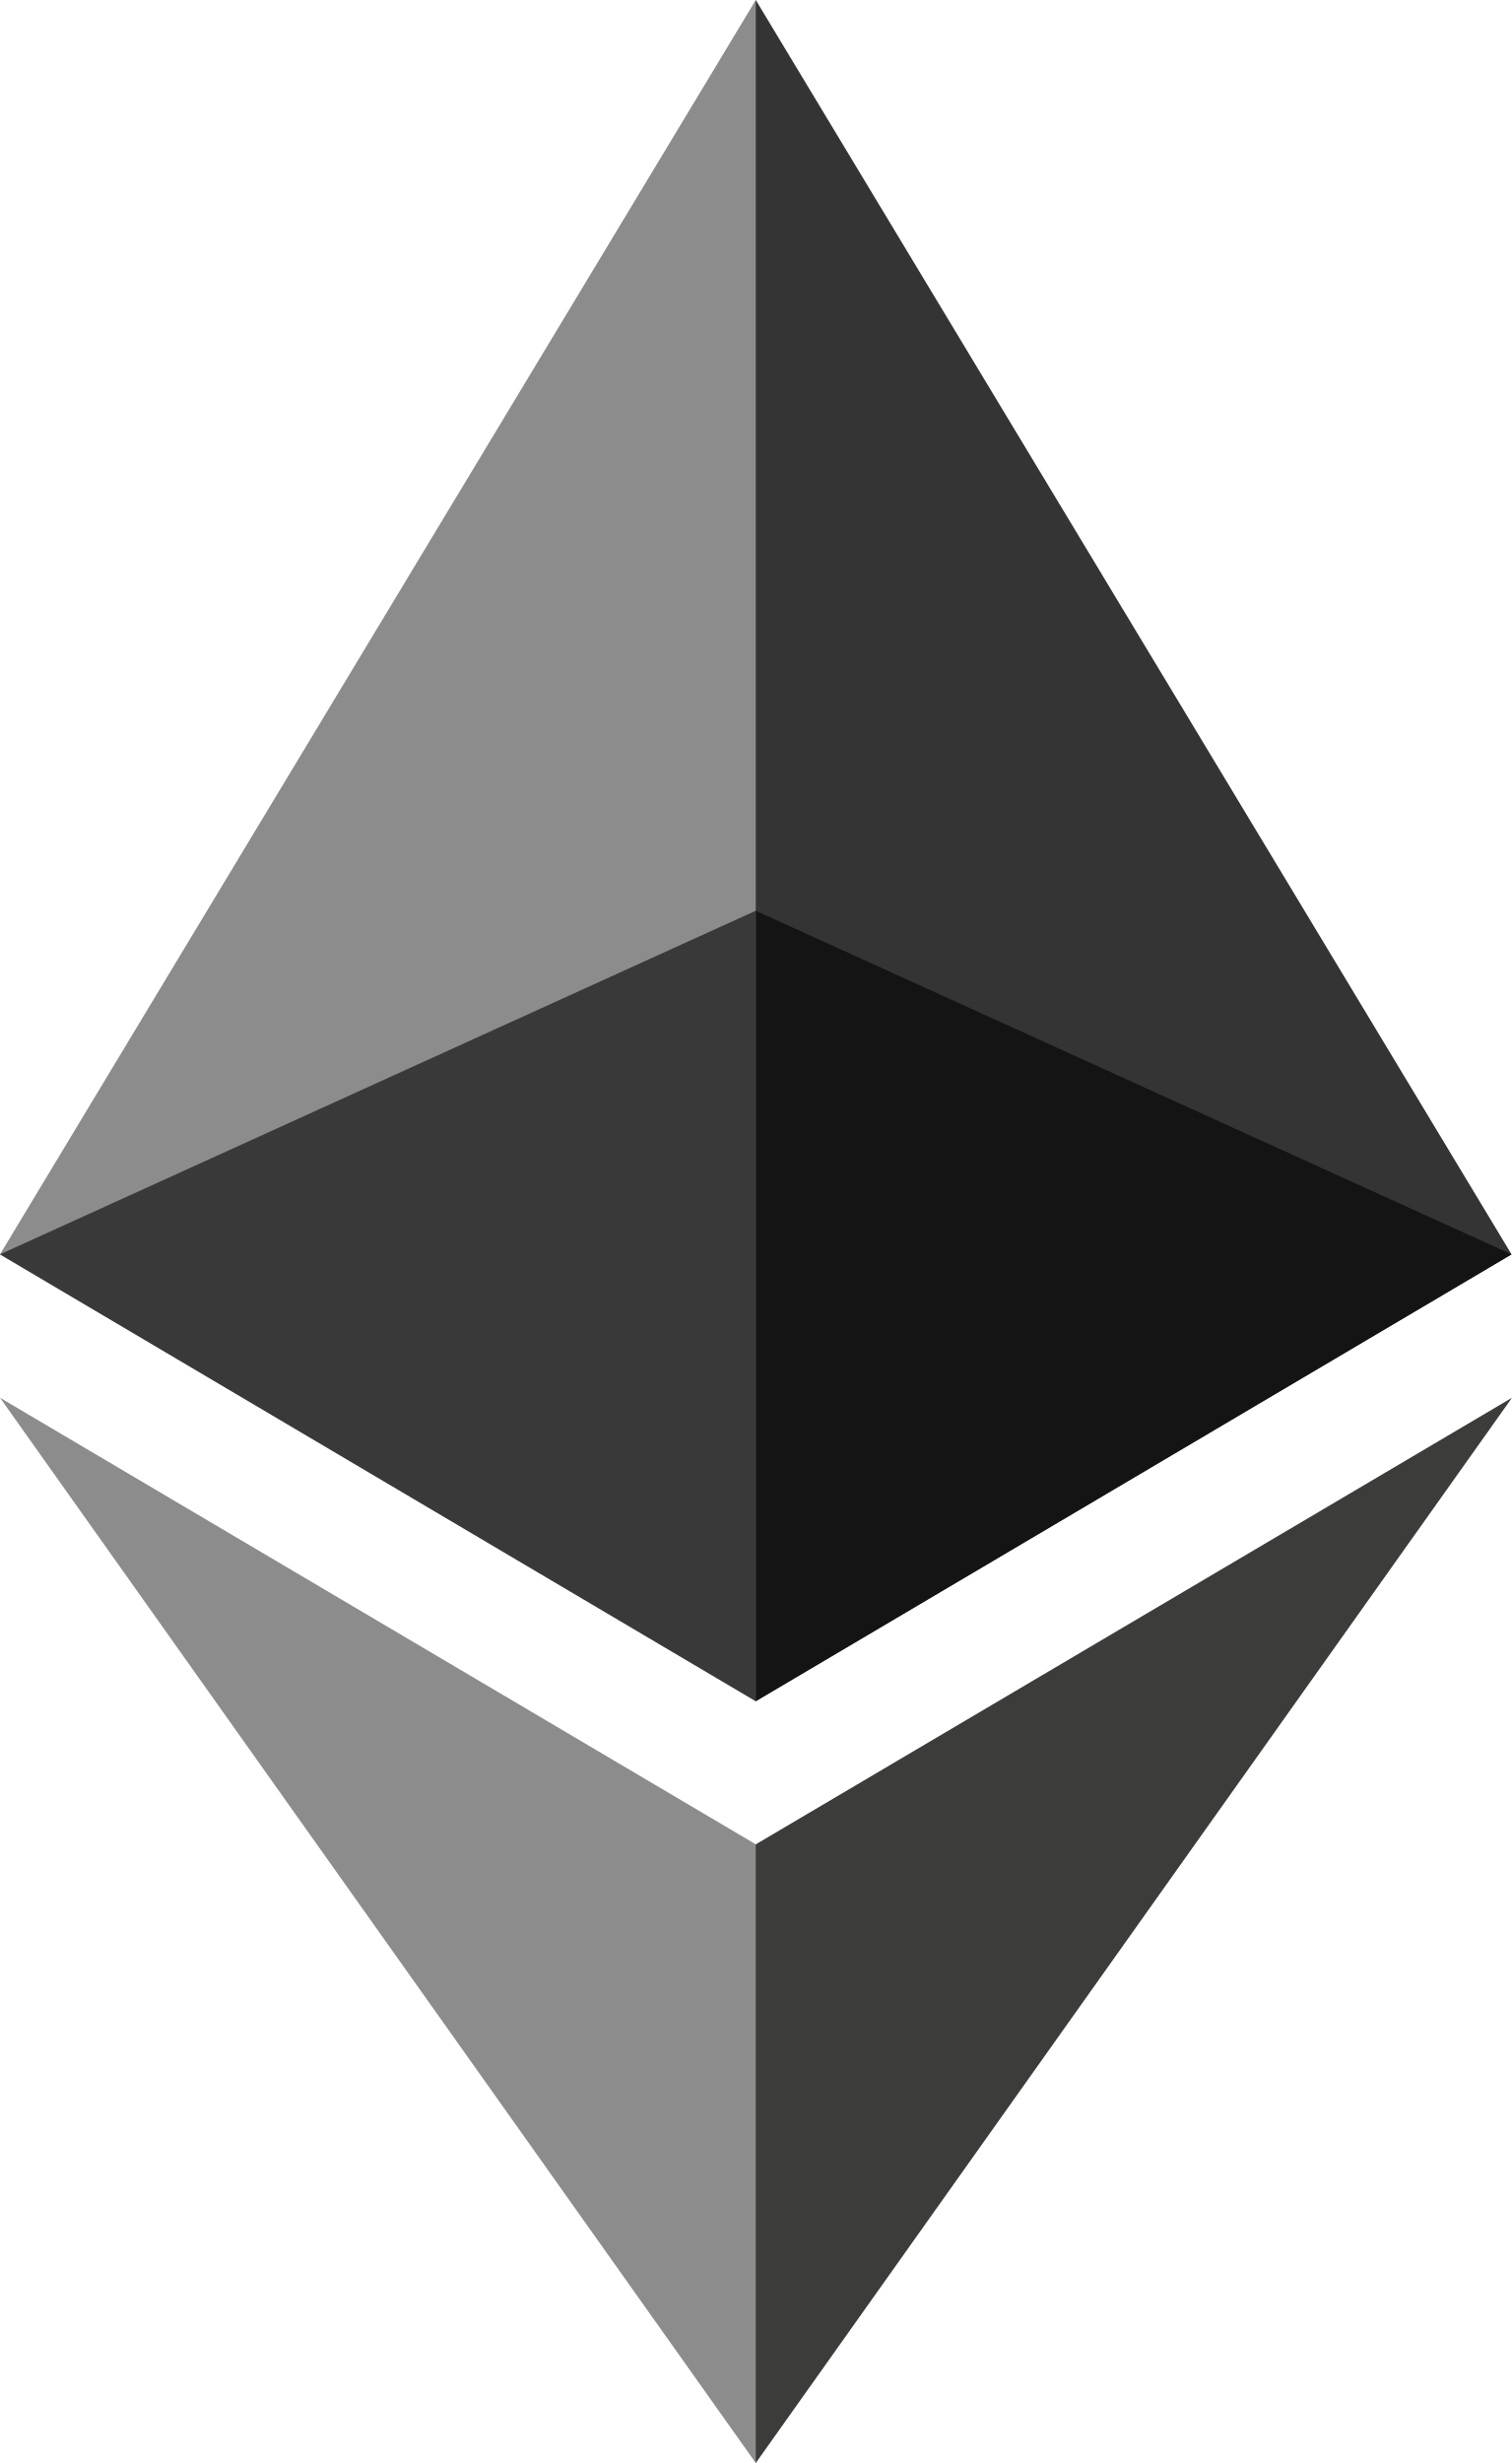
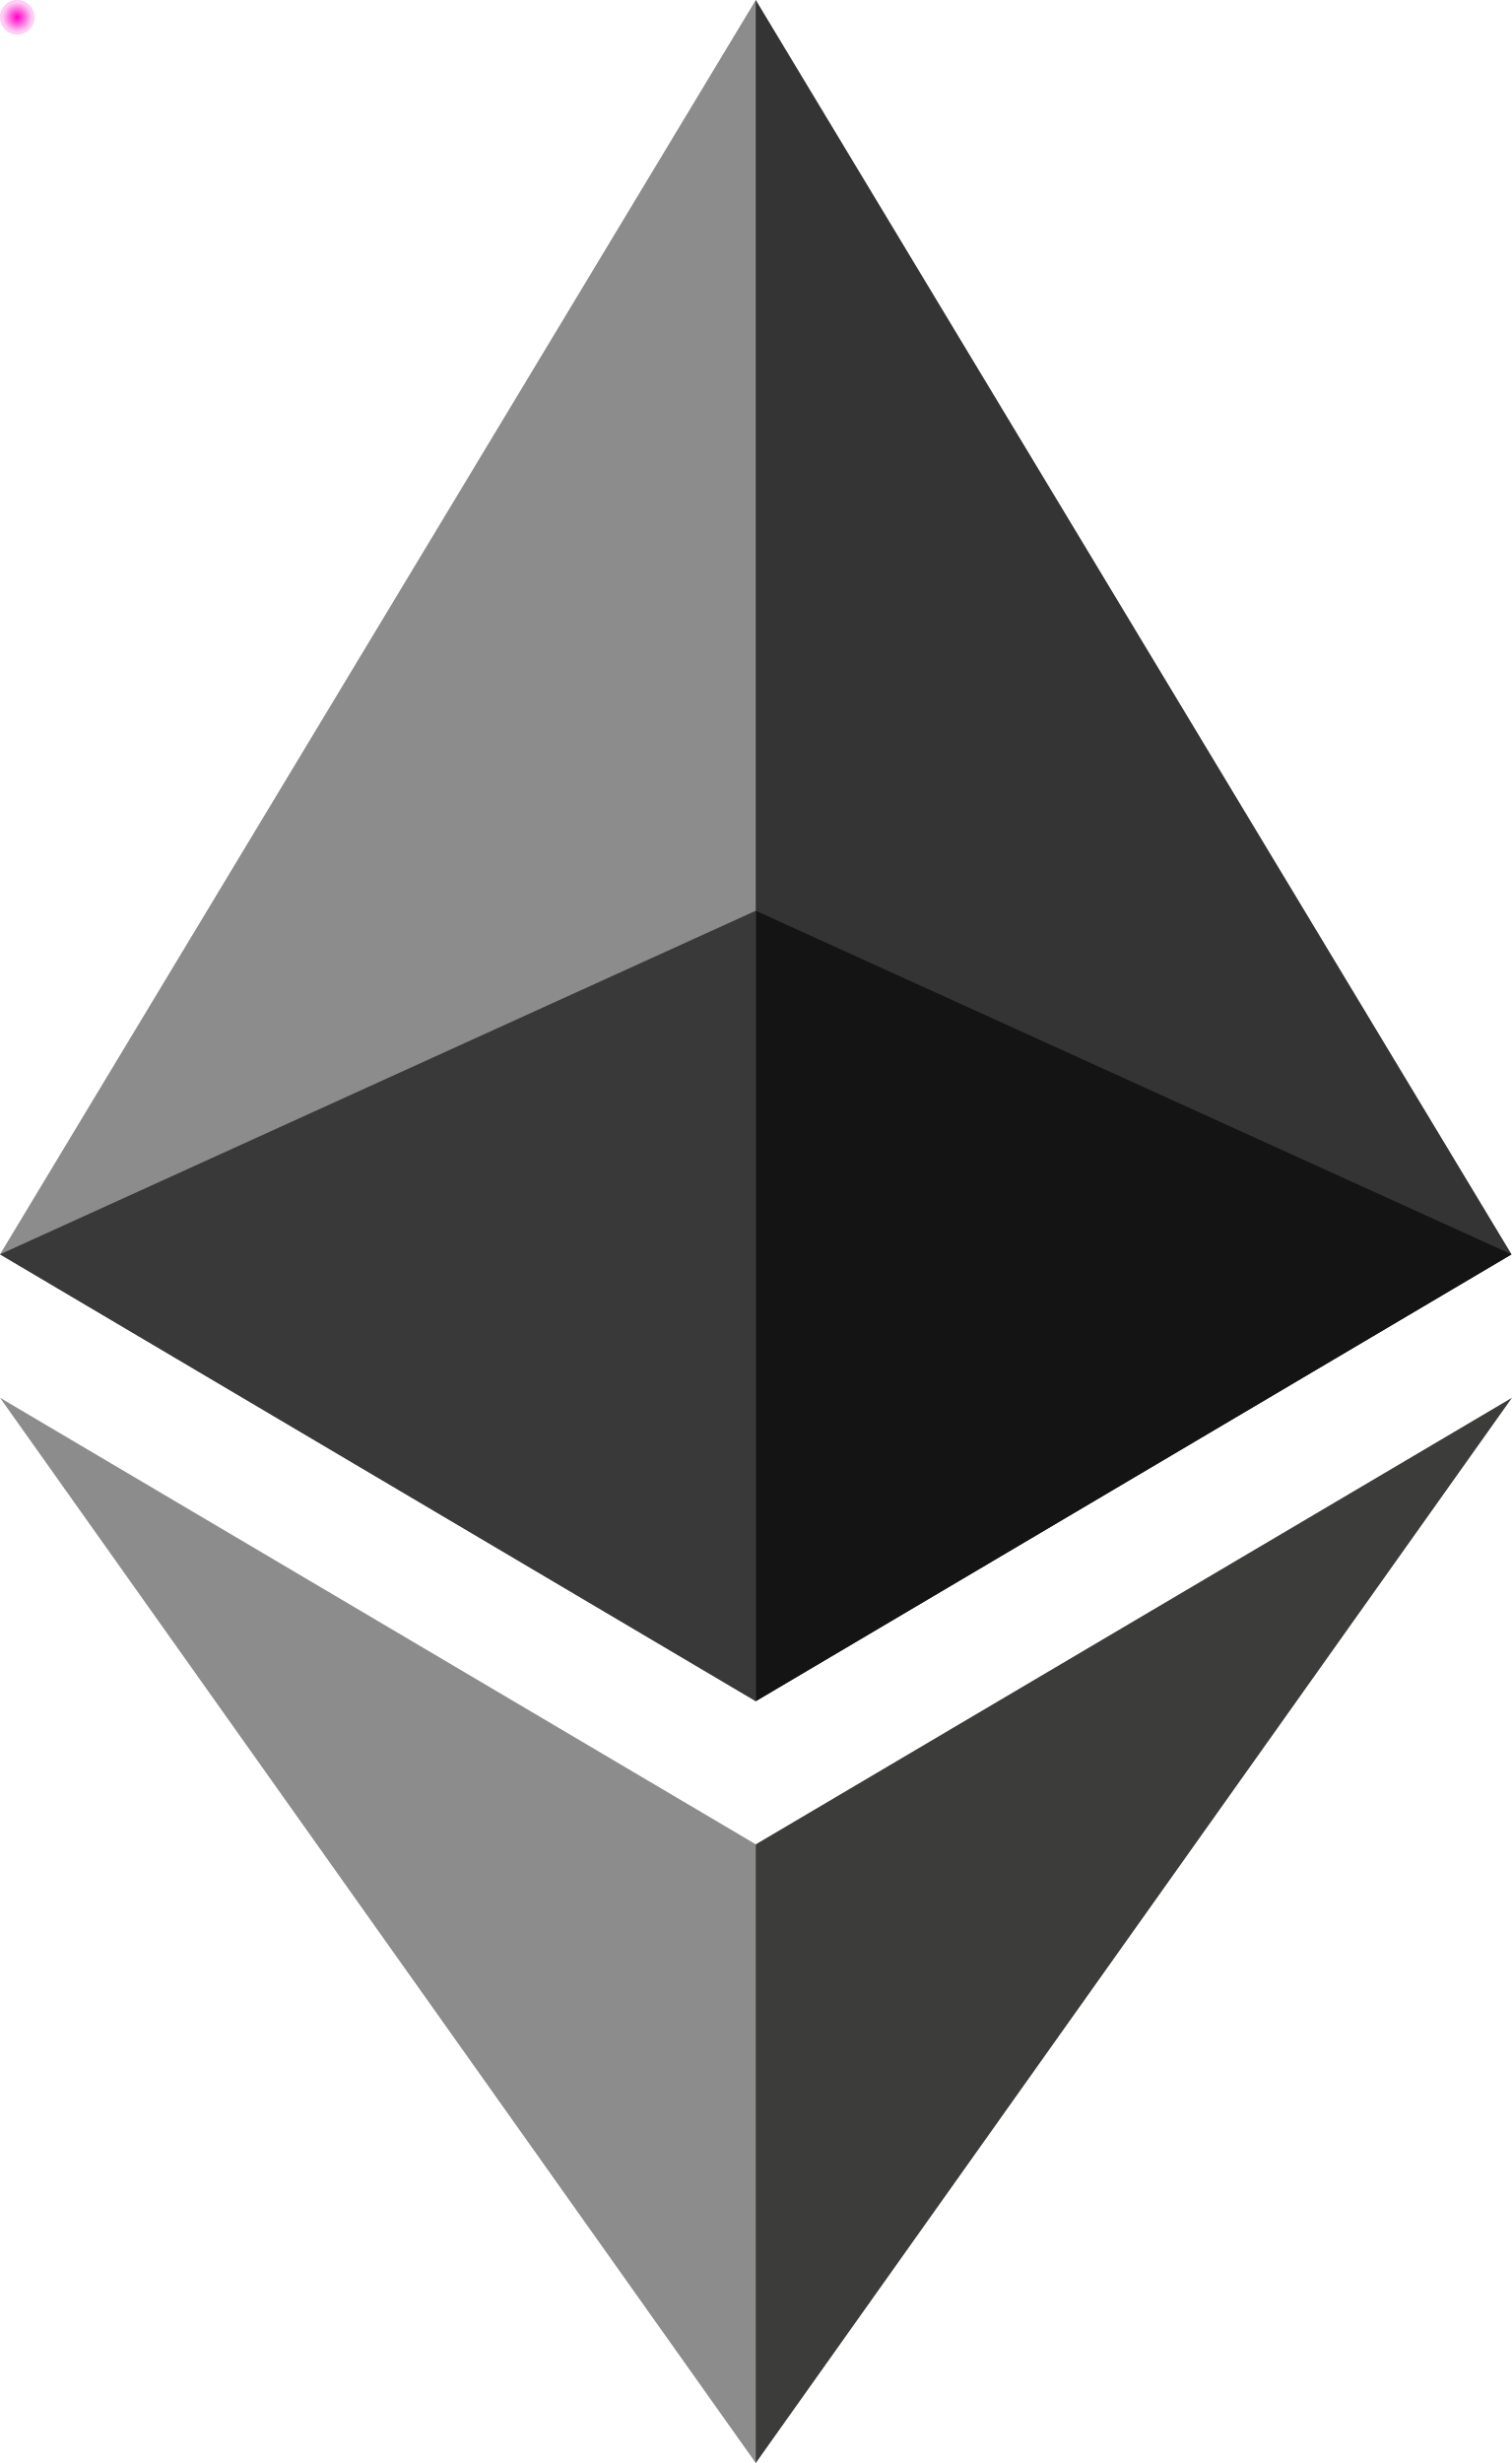
<svg xmlns="http://www.w3.org/2000/svg" viewBox="0 0 1228 2000">
+   <path d="M14 28C21.732 28 28 21.732 28 14C28 6.268 21.732 0 14 0C6.268 0 0 6.268 0 14C0 21.732 6.268 28 14 28Z" fill="url(#rd02)" />
  <path d="M613.82 0l-13.4 45.58V1368l13.4 13.38 613.82-362.82z" fill="#343434" />
  <path d="M613.82 0L0 1018.56l613.82 362.84V0z" fill="#8c8c8c" />
  <path d="M613.82 1497.64l-7.56 9.22V1978l7.56 22L1228 1135z" fill="#3c3c3b" />
  <path d="M613.82 2000v-502.38L0 1135z" fill="#8c8c8c" />
  <path d="M613.82 1381.4l613.8-362.84-613.8-279v641.84" fill="#141414" />
  <path d="M0 1018.56l613.8 362.84V739.54" fill="#393939" />
+   <defs>
+     <radialGradient id="rd02" cx="0" cy="0" r="1" gradientUnits="userSpaceOnUse" gradientTransform="translate(14 14) rotate(90) scale(14)">
+       <stop stop-color="#FF00C7" />
+       <stop offset="0.849" stop-color="#FF00C7" stop-opacity="0.2" />
+     </radialGradient>
+   </defs>
</svg>
